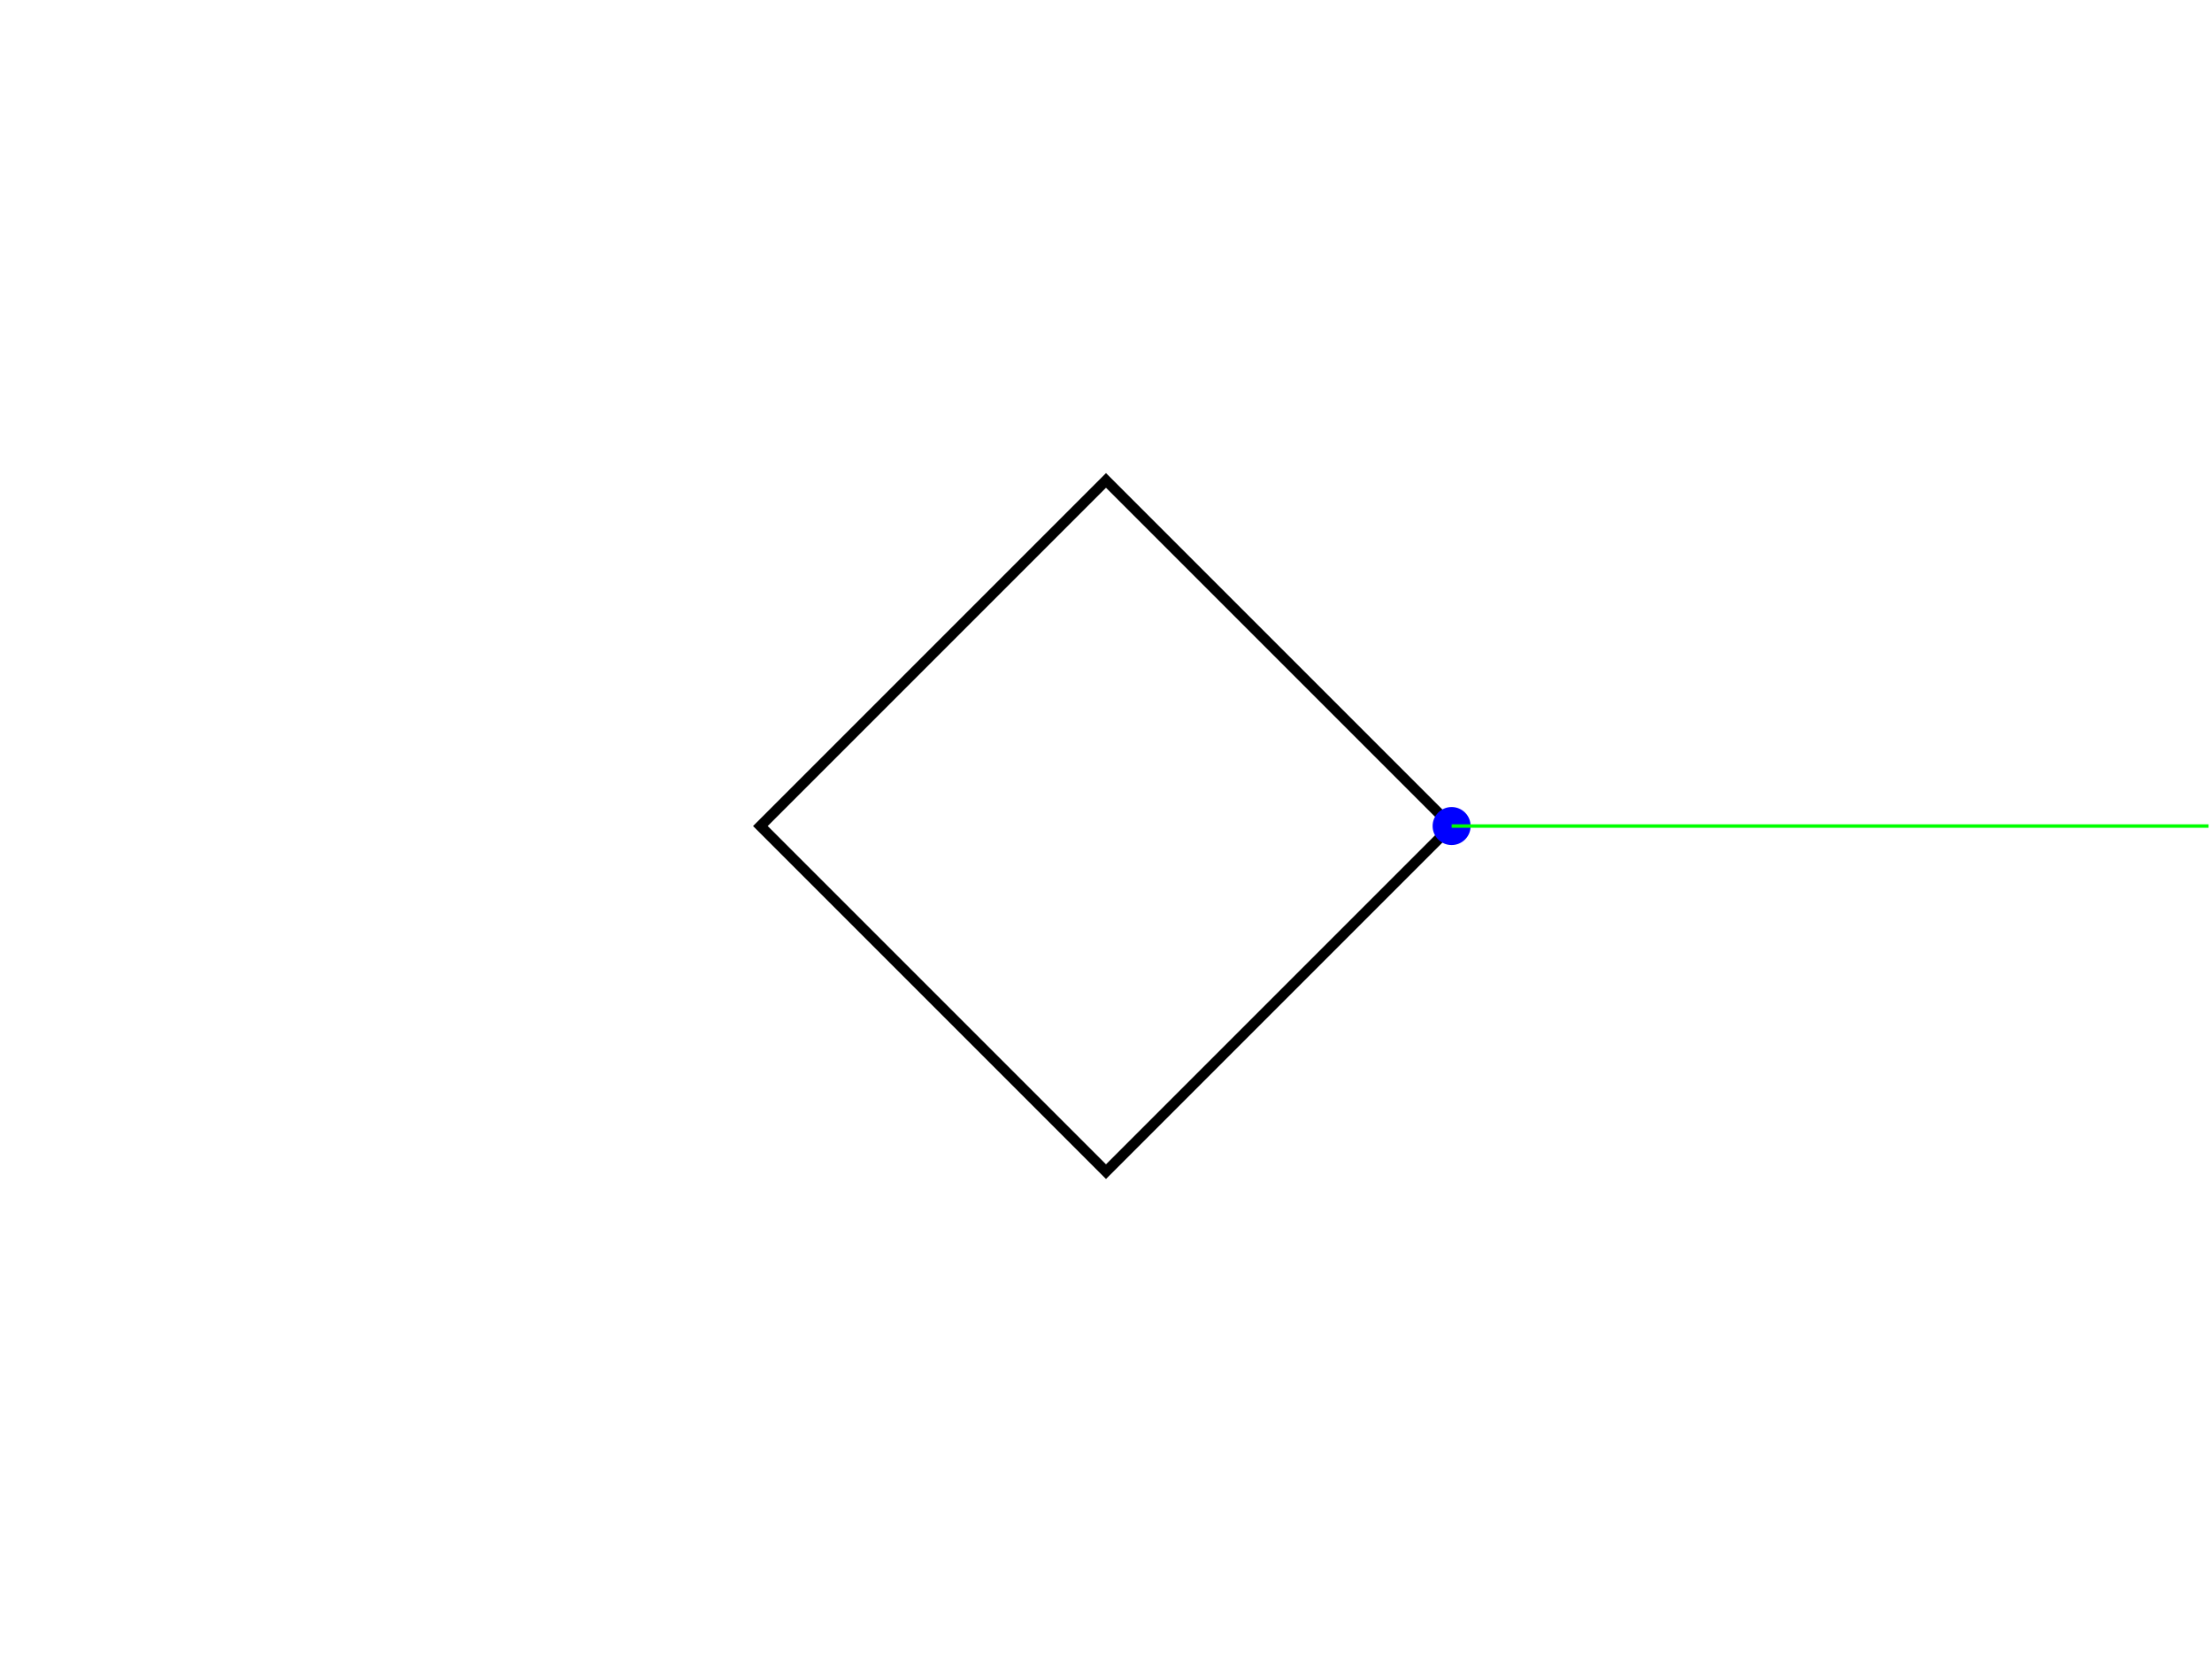
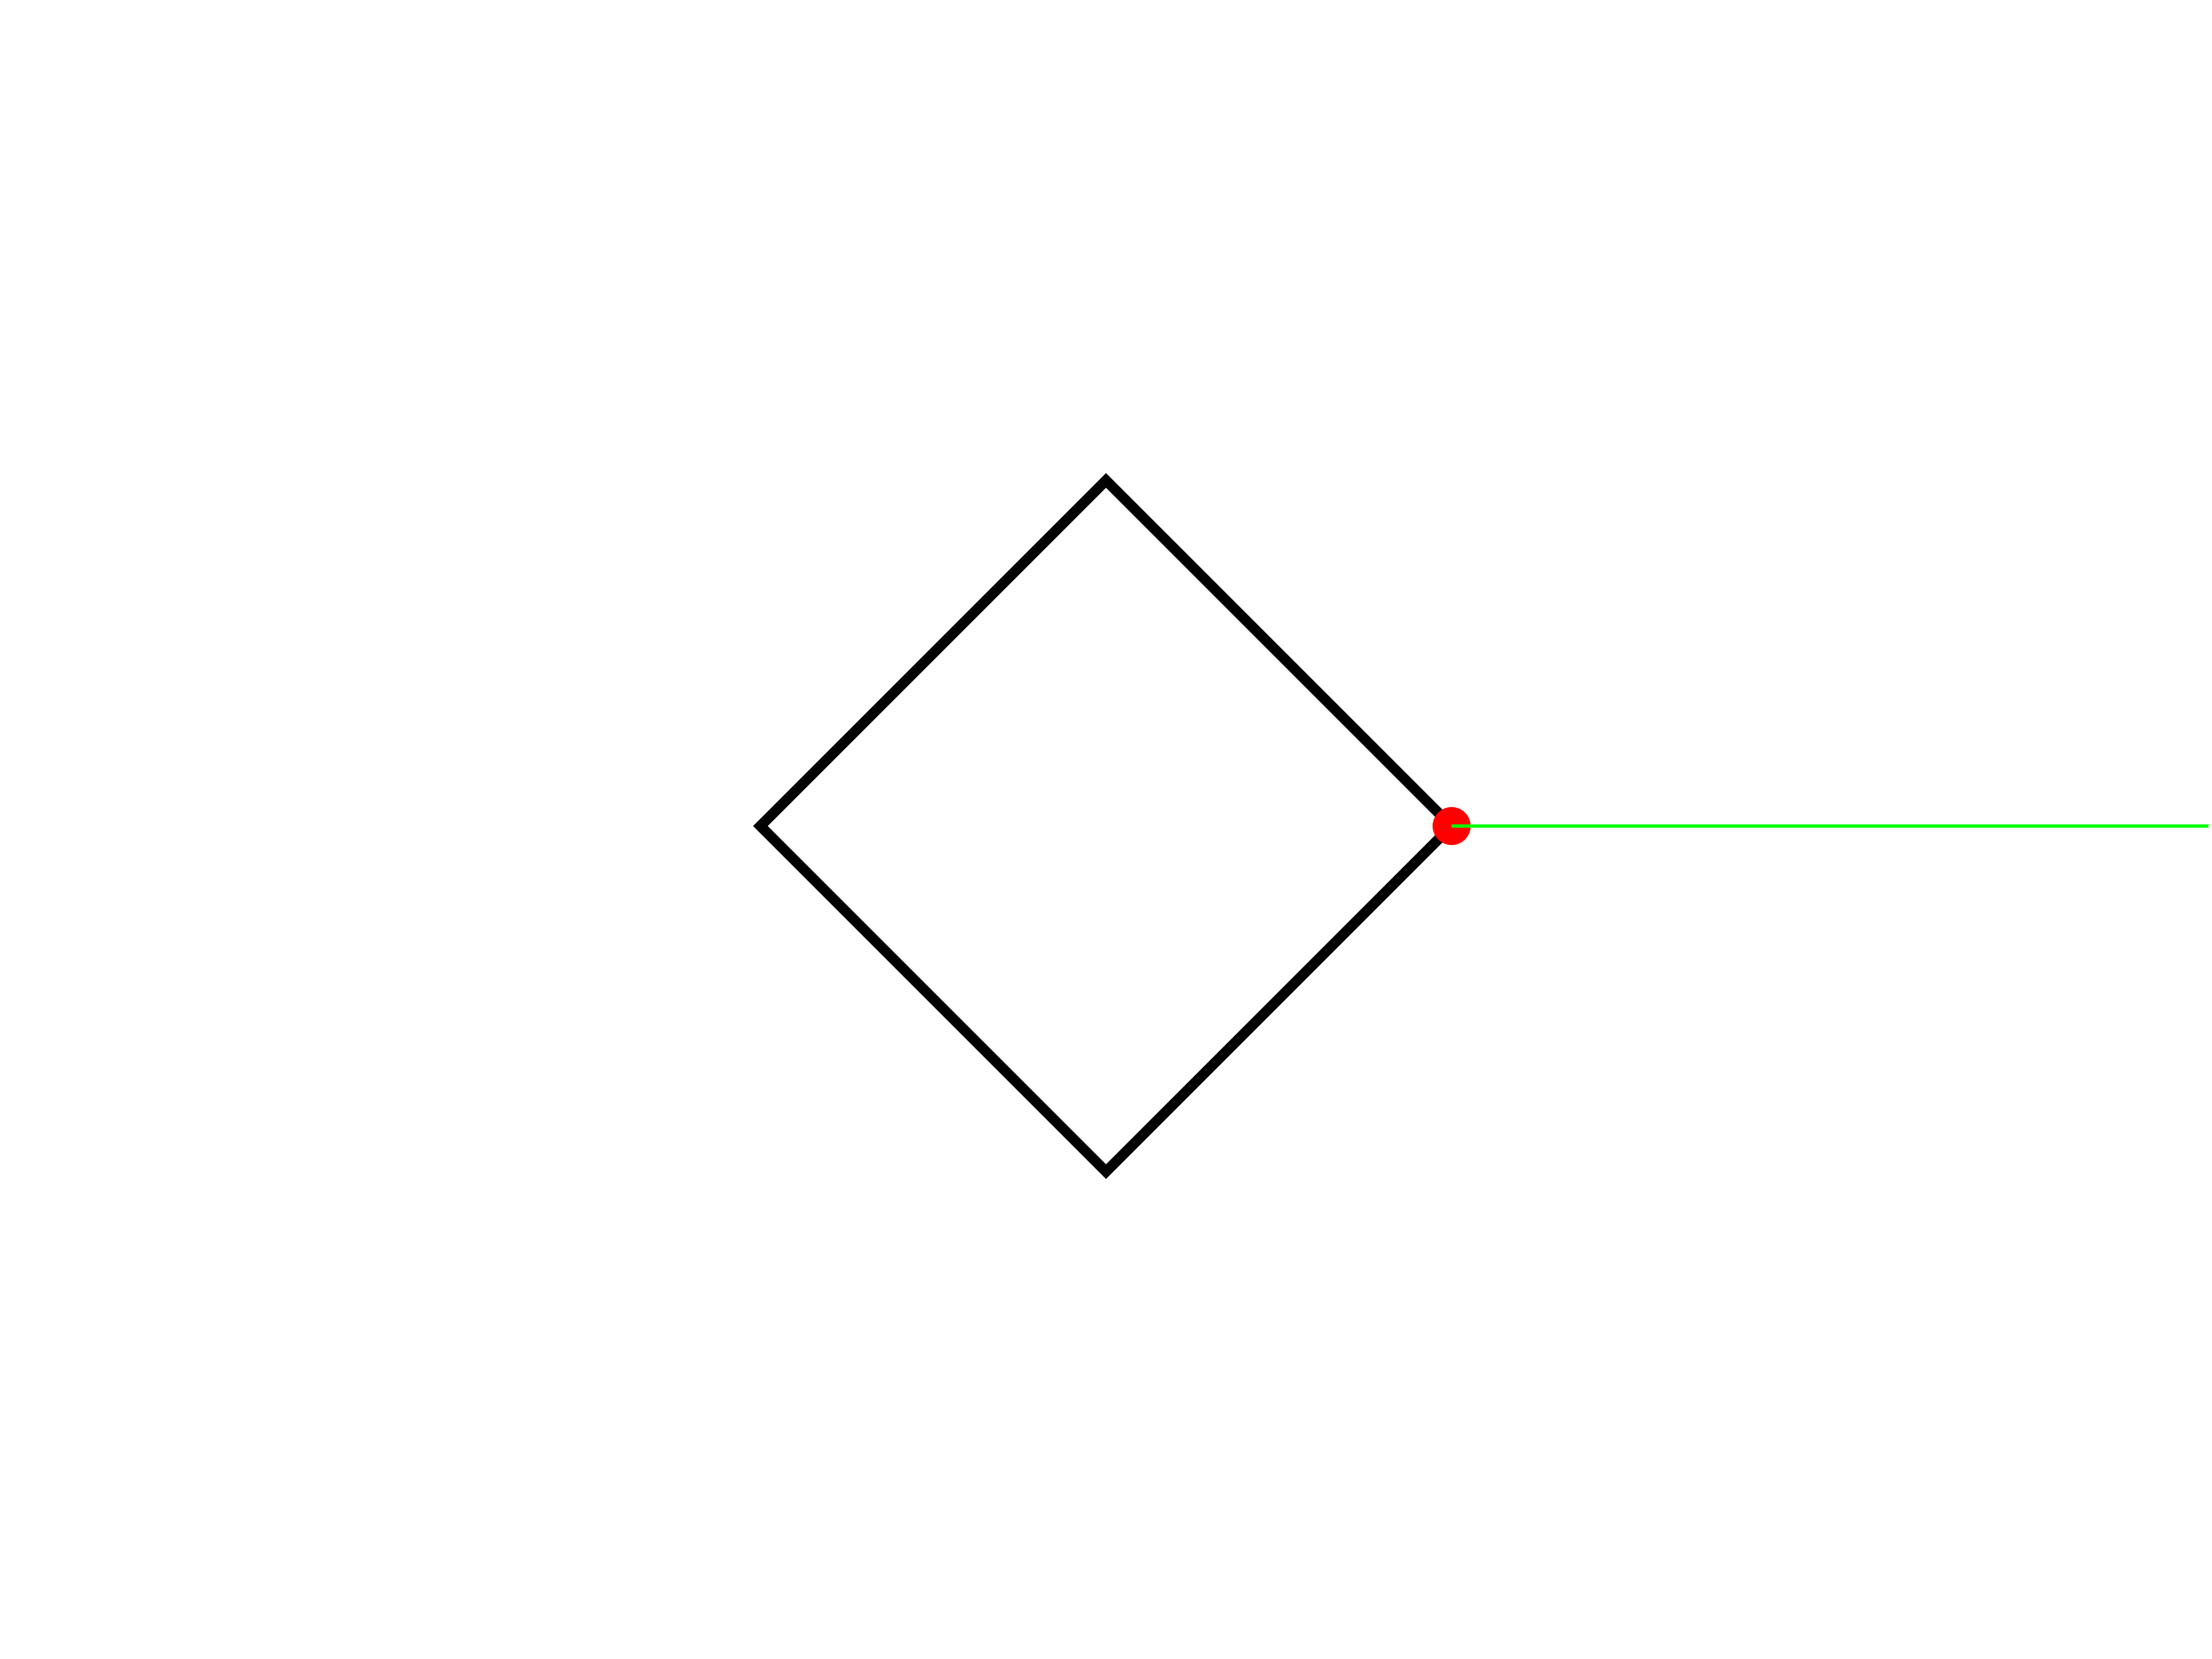
<svg xmlns="http://www.w3.org/2000/svg" version="1.1" width="640" height="480">
  <rect x="0" y="0" width="640" height="480" stroke="#ffffff" fill="#ffffff" />
  <polygon points=" 220,239 320,339 420,239 320,139 " stroke-width="3" stroke="#000000" fill="none" />
-   <circle cx="420" cy="239" r="5" stroke="#0000ff" fill="#0000ff" />
+   <circle cx="420" cy="239" r="5" stroke="#ff0000" fill="#ff0000" />
  <line x1="420" y1="239" x2="639" y2="239" stroke-width="1" stroke="#00ff00" fill="none" />
</svg>
